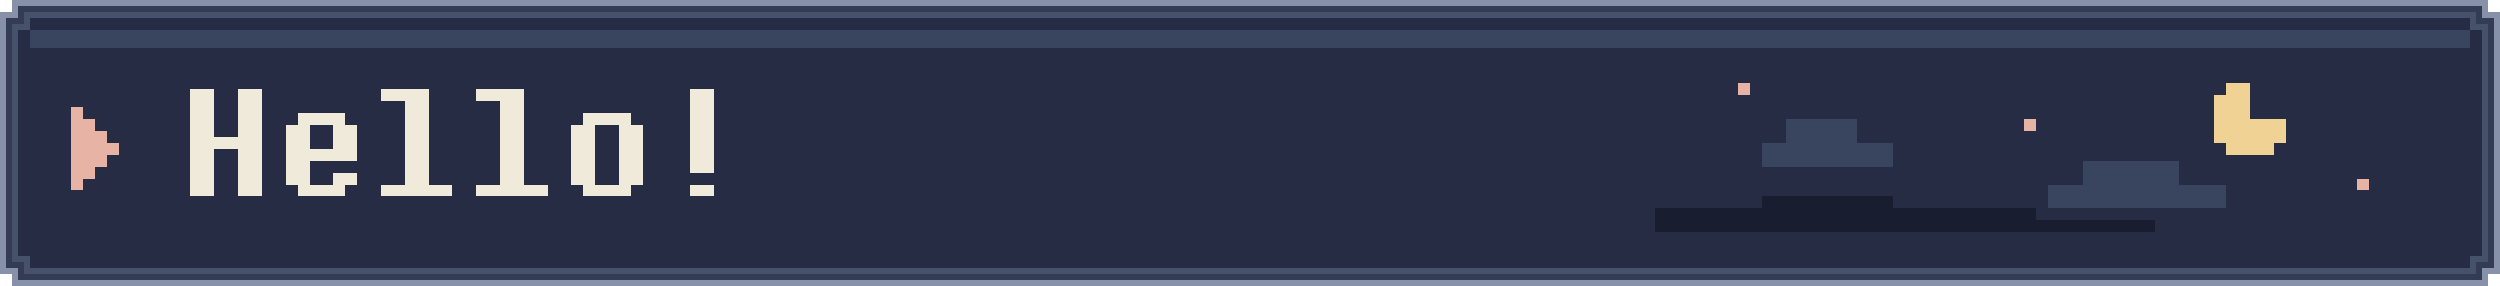
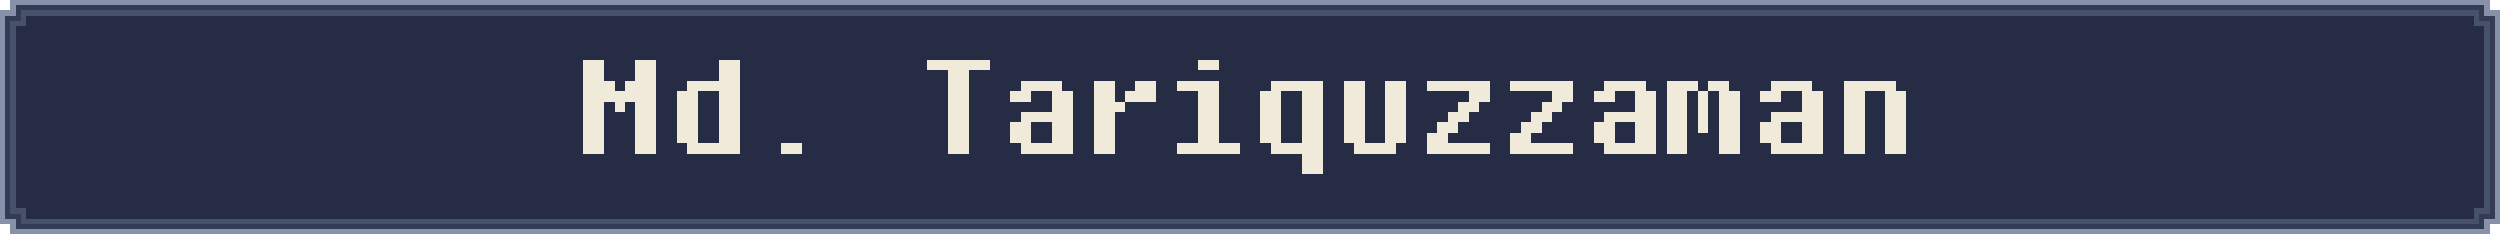
- <svg xmlns="http://www.w3.org/2000/svg" width="840" height="96" viewBox="0 0 840 96" role="img" aria-labelledby="title desc" shape-rendering="crispEdges">
-   <path fill="#8791aa" d="M4 0h832v4h4v88h-4v4H4v-4H0V4h4z" />
-   <path fill="#343b55" d="M6 2h828v4h4v84h-4v4H6v-4H2V6h4z" />
-   <path fill="#46516c" d="M8 4h824v4h4v80h-4v4H8v-4H4V8h4z" />
-   <path fill="#262c43" d="M10 6h820v4h4v76h-4v4H10v-4H6V10h4z" />
-   <path fill="#39445f" d="M10 10h820v6H10z" />
-   <path fill="#e7b3a4" d="M24 36h4v4h4v4h4v4h4v4h-4v4h-4v4h-4v4h-4z" />
-   <path fill="#f0eadb" d="M64.0 30.0H72.0V46.0H80.0V30.0H88.0V66.0H80.0V50.0H72.0V66.0H64.0ZM112.0 42.0H104.0V50.0H112.0ZM100.0 38.0H116.0V42.0H120.0V54.0H104.0V62.0H112.0V58.0H120.0V62.0H116.0V66.0H100.0V62.0H96.0V42.0H100.0ZM128.0 30.0H144.0V62.0H152.0V66.0H128.0V62.0H136.0V34.0H128.0ZM160.0 30.0H176.0V62.0H184.0V66.0H160.0V62.0H168.0V34.0H160.0ZM196.0 38.0H212.0V42.0H216.0V62.0H212.0V66.0H196.0V62.0H192.0V42.0H196.0ZM208.0 42.0H200.0V62.0H208.0ZM232.0 30.0H240.0V58.0H232.0ZM232.0 62.0H240.0V66.0H232.0Z" />
-   <path fill="#181d30" d="M556 70h36v-4h44v4h48v4h40v4H556z" />
-   <path fill="#39445f" d="M592 48h8v-8h24v8h12v8h-44zm96 14h12v-8h32v8h16v8h-60z" />
-   <path fill="#f0d394" d="M748 28h16v4h4v16h-4v4h-16v-4h-4V32h4z" />
-   <path fill="#262c43" d="M756 28h8v4h4v8h-12z" />
-   <path fill="#e7b3a4" d="M584 28h4v4h-4zm96 12h4v4h-4zm112 20h4v4h-4z" />
+ <svg xmlns="http://www.w3.org/2000/svg" width="960" height="90" viewBox="0 0 960 90" role="img" aria-labelledby="title desc" shape-rendering="crispEdges">
+   <path fill="#8791aa" d="M4 0h952v4h4v82h-4v4H4v-4H0V4h4z" />
+   <path fill="#343b55" d="M6 2h948v4h4v78h-4v4H6v-4H2V6h4z" />
+   <path fill="#46516c" d="M8 4h944v4h4v74h-4v4H8v-4H4V8h4z" />
+   <path fill="#262c43" d="M10 6h940v4h4v70h-4v4H10v-4H6V10h4z" />
+   <path fill="#f0eadb" d="M224.0 23.0H232.0V31.0H236.0V35.0H240.0V31.0H244.0V23.0H252.0V59.0H244.0V39.0H240.0V43.0H236.0V39.0H232.0V59.0H224.0ZM276.0 23.0H284.0V59.0H264.0V55.0H260.0V35.0H264.0V31.0H276.0ZM276.0 35.0H268.0V55.0H276.0ZM300.0 55.0H308.0V59.0H300.0ZM356.0 23.0H380.0V27.0H372.0V59.0H364.0V27.0H356.0ZM404.0 47.0H396.0V55.0H404.0ZM392.0 31.0H408.0V35.0H412.0V59.0H392.0V55.0H388.0V47.0H392.0V43.0H404.0V35.0H396.0V39.0H388.0V35.0H392.0ZM420.0 31.0H428.0V39.0H432.0V43.0H428.0V59.0H420.0ZM436.0 31.0H444.0V39.0H432.0V35.0H436.0ZM452.0 31.0H468.0V55.0H476.0V59.0H452.0V55.0H460.0V35.0H452.0ZM460.0 23.0H468.0V27.0H460.0ZM488.0 31.0H508.0V67.0H500.0V59.0H488.0V55.0H484.0V35.0H488.0ZM500.0 35.0H492.0V55.0H500.0ZM516.0 31.0H524.0V55.0H532.0V31.0H540.0V55.0H536.0V59.0H520.0V55.0H516.0ZM548.0 31.0H572.0V39.0H568.0V43.0H564.0V47.0H560.0V51.0H556.0V55.0H572.0V59.0H548.0V51.0H552.0V47.0H556.0V43.0H560.0V39.0H564.0V35.0H548.0ZM580.0 31.0H604.0V39.0H600.0V43.0H596.0V47.0H592.0V51.0H588.0V55.0H604.0V59.0H580.0V51.0H584.0V47.0H588.0V43.0H592.0V39.0H596.0V35.0H580.0ZM628.0 47.0H620.0V55.0H628.0ZM616.0 31.0H632.0V35.0H636.0V59.0H616.0V55.0H612.0V47.0H616.0V43.0H628.0V35.0H620.0V39.0H612.0V35.0H616.0ZM640.0 31.0H652.0V35.0H648.0V59.0H640.0ZM652.0 35.0H656.0V51.0H652.0ZM656.0 31.0H664.0V35.0H668.0V59.0H660.0V35.0H656.0ZM692.0 47.0H684.0V55.0H692.0ZM680.0 31.0H696.0V35.0H700.0V59.0H680.0V55.0H676.0V47.0H680.0V43.0H692.0V35.0H684.0V39.0H676.0V35.0H680.0ZM708.0 31.0H728.0V35.0H732.0V59.0H724.0V35.0H716.0V59.0H708.0Z" />
</svg>
